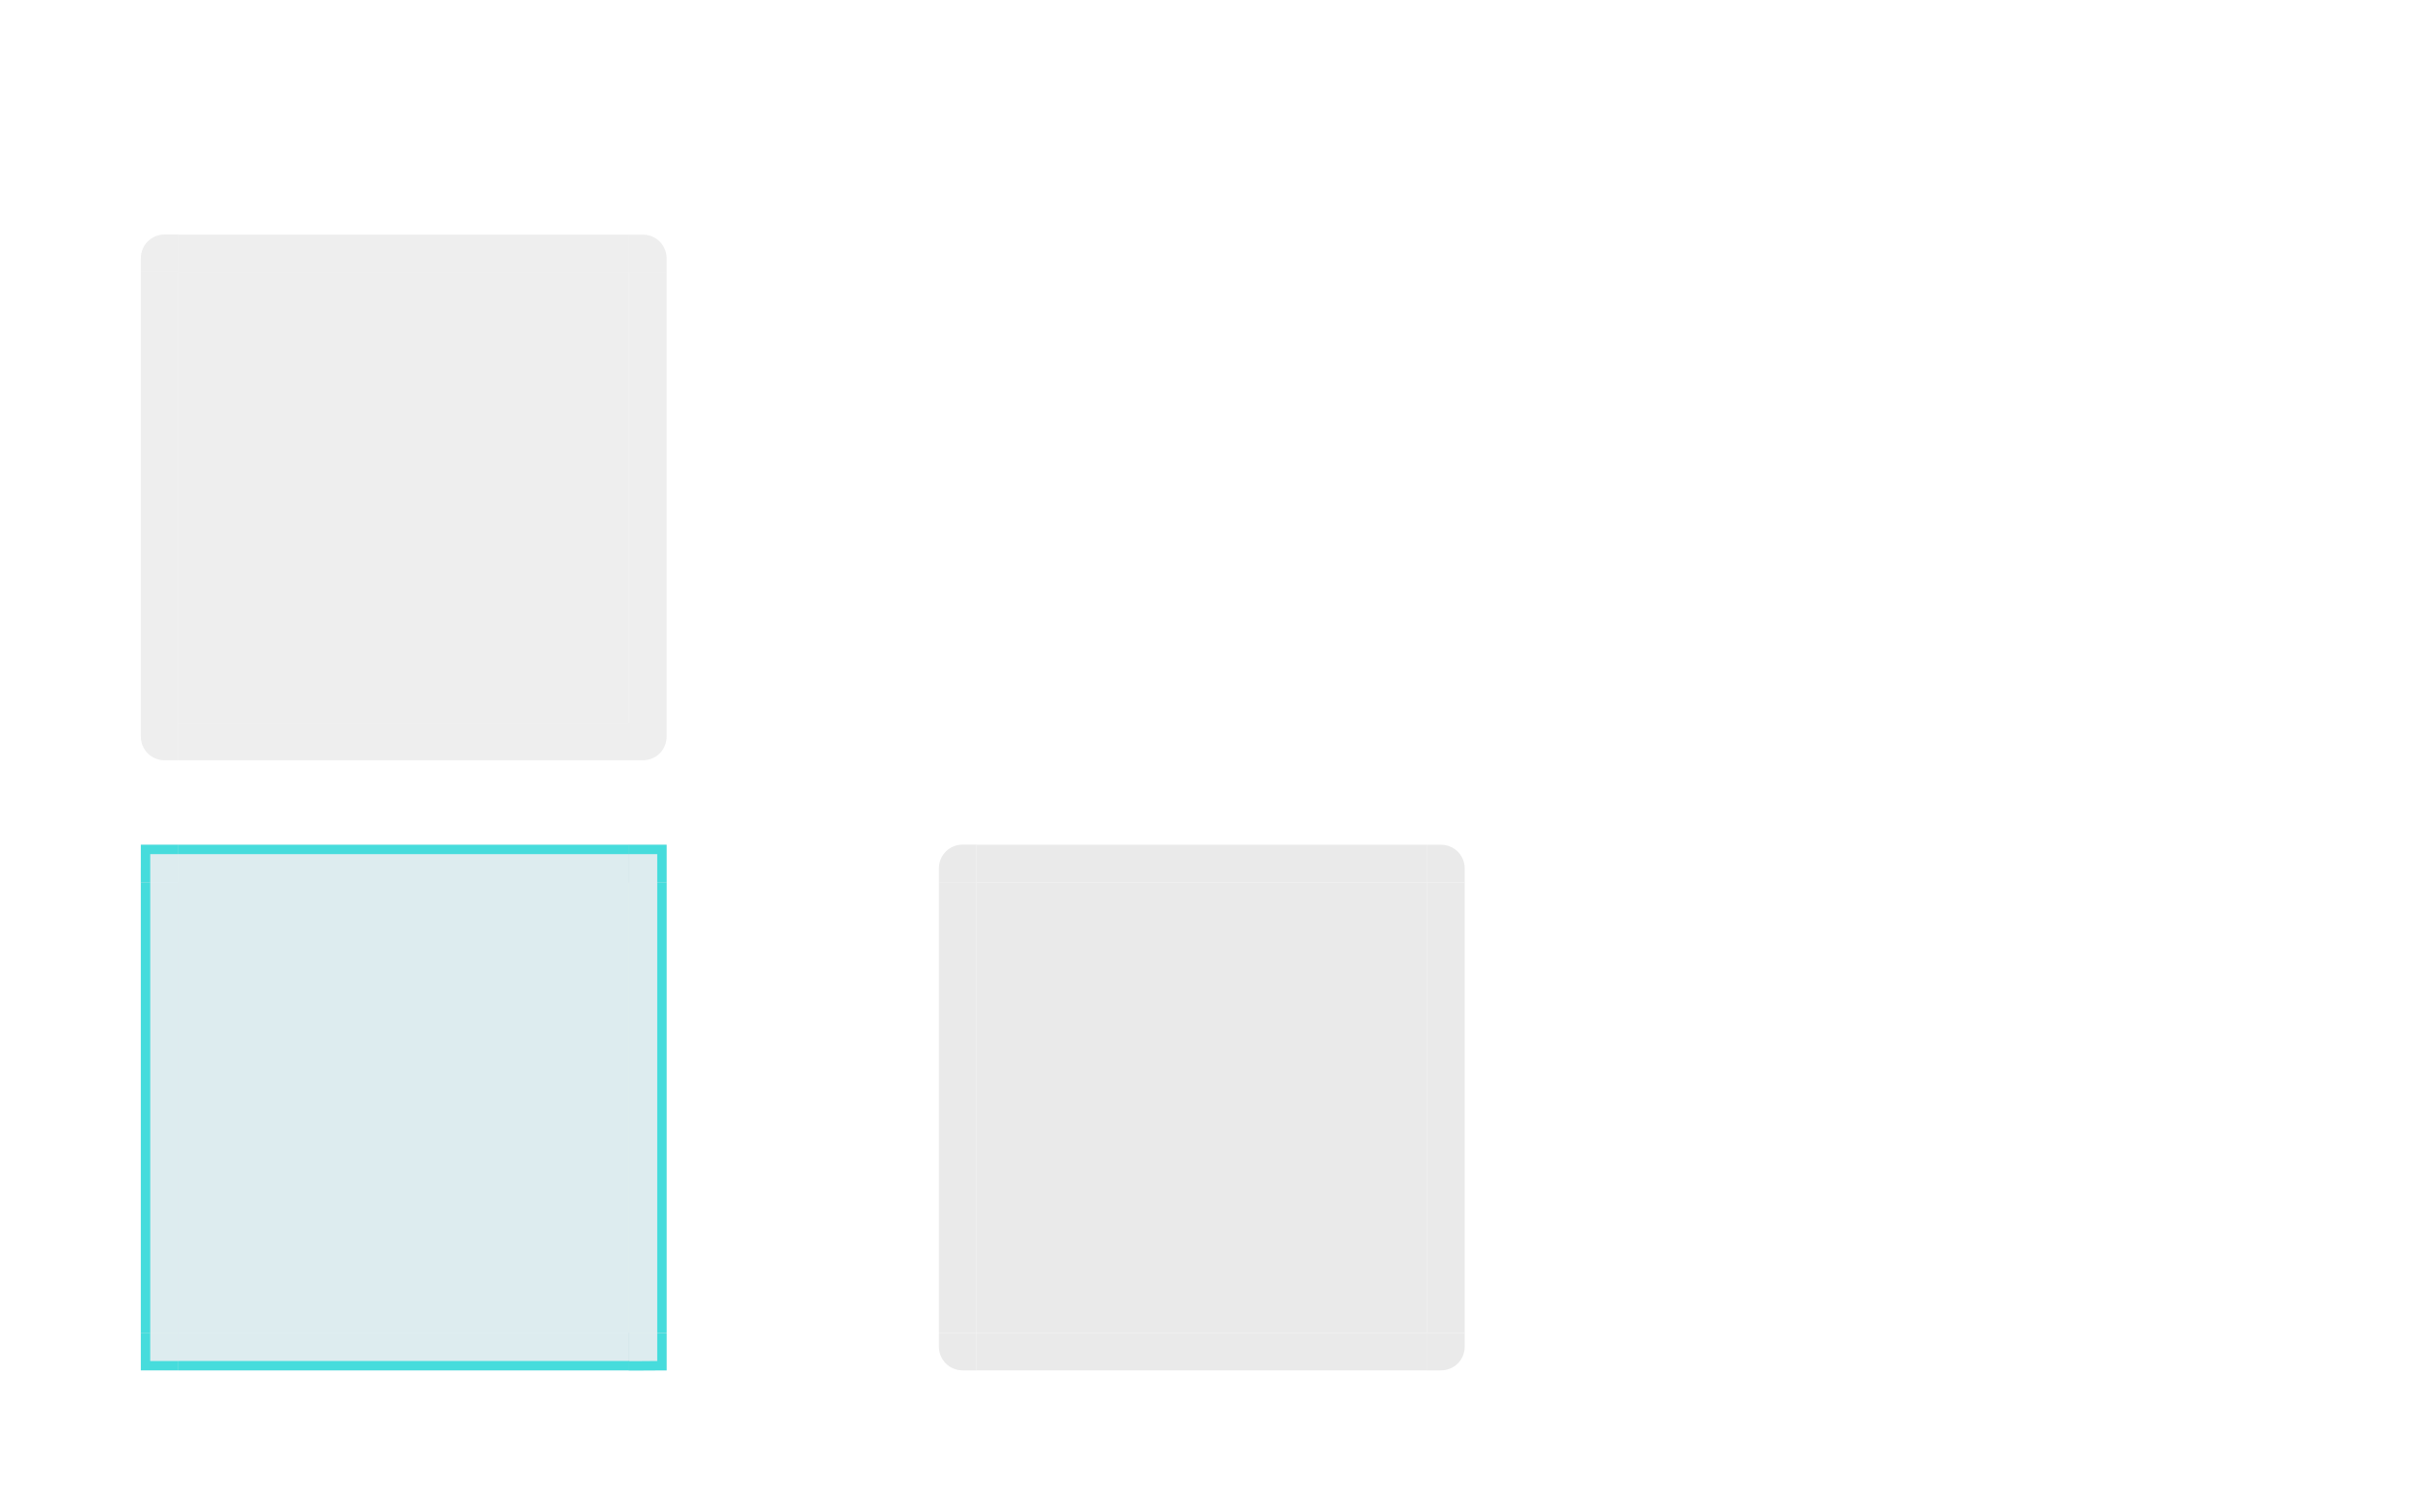
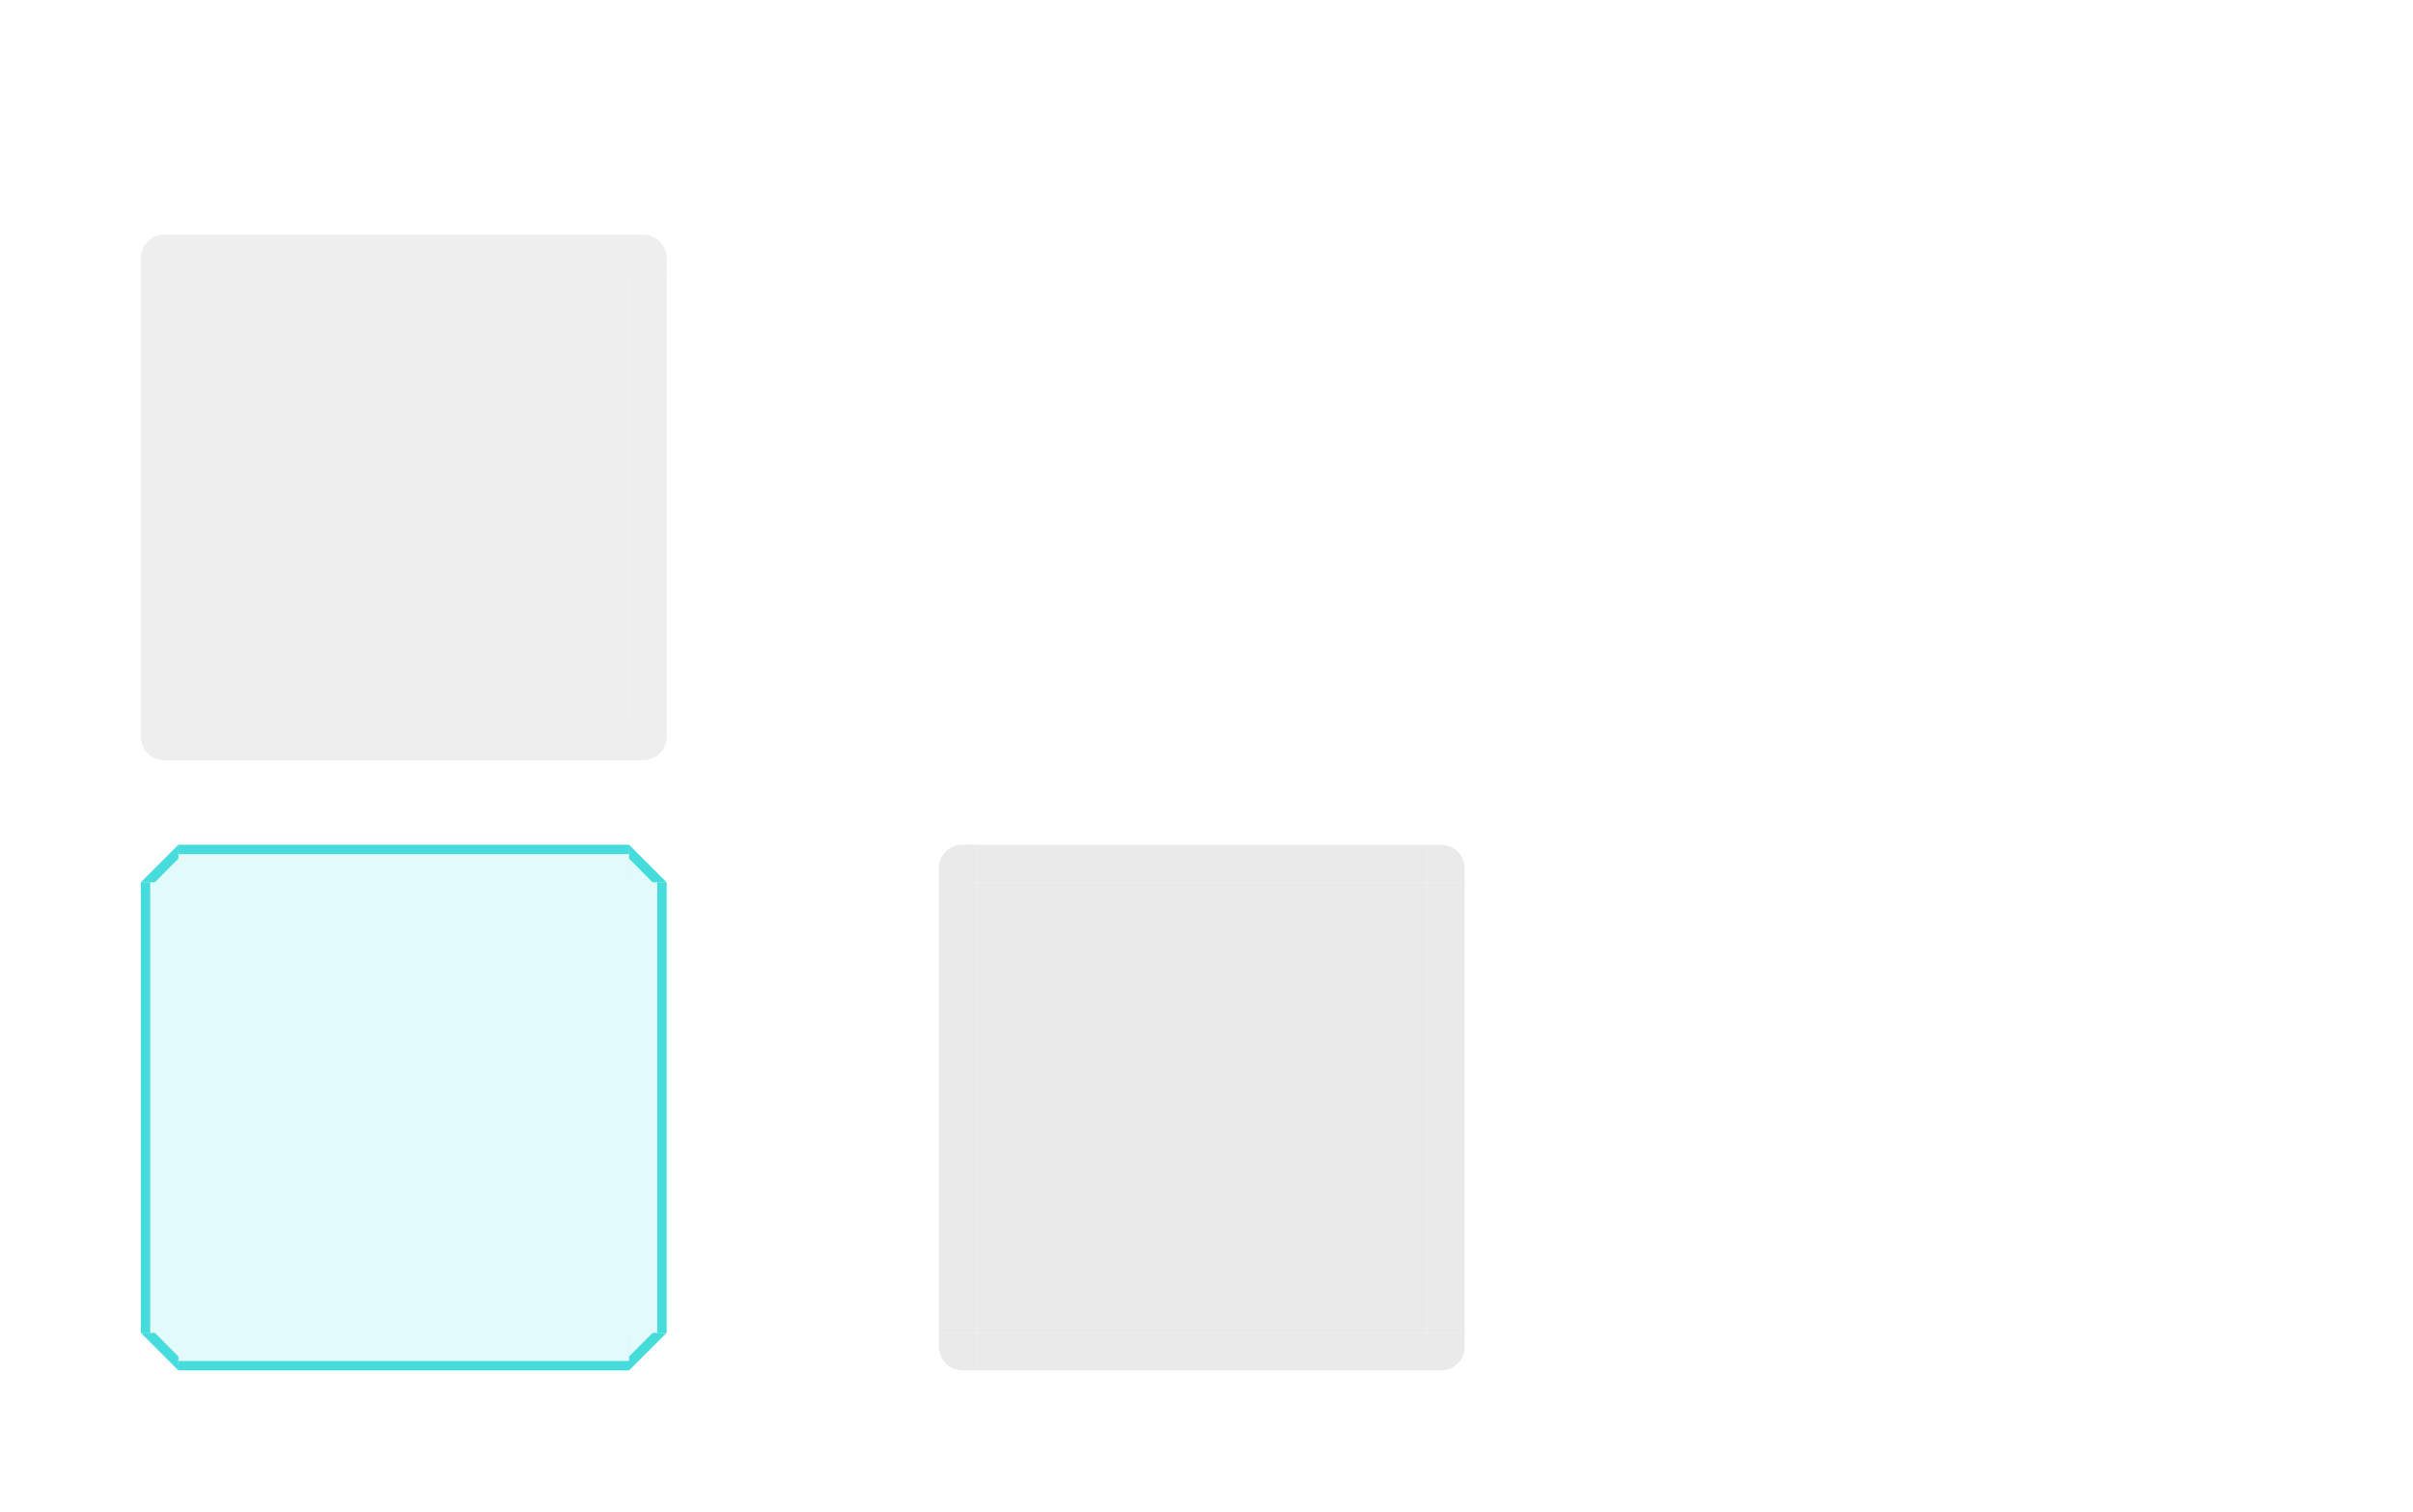
<svg xmlns="http://www.w3.org/2000/svg" xmlns:xlink="http://www.w3.org/1999/xlink" id="svg184" version="1.0" height="161" width="257">
  <defs id="defs3">
    <style type="text/css" id="current-color-scheme">.ColorScheme-Text {
        color:#7B7C7E;
      }
      .ColorScheme-Background{
        color:#EFF0F1;
      }
      .ColorScheme-Highlight{
        color:#3DAEE6;
      }
      .ColorScheme-ViewText {
        color:#7B7C7E;
      }
      .ColorScheme-ViewBackground{
        color:#FCFCFC;
      }
      .ColorScheme-ViewHover {
        color:#3DAEE6;
      }
      .ColorScheme-ViewFocus{
        color:#1E92FF;
      }
      .ColorScheme-ButtonText {
        color:#7B7C7E;
      }
      .ColorScheme-ButtonBackground{
        color:#EFF0F1;
      }
      .ColorScheme-ButtonHover {
        color:#3DAEE6;
      }
      .ColorScheme-ButtonFocus{
        color:#1E92FF;
      }</style>
  </defs>
  <rect id="hint-tile-center" x="49.93" y="-90.32" width="40" height="40" style="opacity:0.875;fill:#008000" />
  <path id="normal-center" d="m 105,21 v 48 h 48 V 21 Z" style="opacity:0;fill:#000000;fill-opacity:0.928;stroke-width:1" />
  <g id="normal-topleft" transform="matrix(0.5714292,0,0,0.5714292,-4.651536,-454.2062)" style="opacity:0;fill:#000000;fill-opacity:0.928">
    <rect x="183.14" y="822.86" width="7" height="7" id="rect62" style="opacity:0.521;fill:#000000;fill-opacity:0.928;stroke-width:3.5" />
    <g style="fill:#000000;fill-opacity:0.928" id="g60">
      <path d="m 186.14,829.86 h 4 v -4 h -1.469 c -1.405,0 -2.531,1.116 -2.531,2.531 z" id="path54" style="opacity:0.823;fill:#000000;fill-opacity:0.928" />
      <path d="m 185.14,828.39 c 0,-1.948 1.588,-3.531 3.531,-3.531 h 1.469 v 1 h -1.469 c -1.405,0 -2.531,1.116 -2.531,2.531 v 1.469 h -1 z" id="path56" style="opacity:0.85;fill:#000000;fill-opacity:0.928" />
      <path d="m 186.14,829.86 h 1 v -1 c 0,-1.415 0.595,-2 2,-2 h 1 v -1 h -1.469 c -1.405,0 -2.531,1.116 -2.531,2.531 z" id="path58" style="fill:#000000;fill-opacity:0.928" />
    </g>
  </g>
  <g id="normal-top" transform="matrix(0.366413,0,0,0.5714273,35.33017,-454.2046)" style="opacity:0;fill:#000000;fill-opacity:0.928">
    <g style="fill:#000000;fill-opacity:0.928" id="g71">
      <path d="m 190.14,825.86 v 4 h 131 v -4 z" id="path65" style="opacity:0.823;fill:#000000;fill-opacity:0.928" />
      <path d="m 190.14,824.86 v 1 h 131 v -1 z" id="path67" style="opacity:0.85;fill:#000000;fill-opacity:0.928" />
      <path d="m 190.14,825.86 v 1 h 131 v -1 z" id="path69" style="fill:#000000;fill-opacity:0.928" />
    </g>
    <rect x="190.14" y="822.86" width="131" height="2" id="rect73" style="opacity:0.521;fill:#000000;fill-opacity:0.928;stroke-width:6.608" />
  </g>
  <use style="opacity:0" height="100%" width="100%" transform="rotate(90,129,45.00005)" id="normal-right" xlink:href="#normal-top" y="0" x="0" />
  <use style="opacity:0" height="100%" width="100%" transform="matrix(0,-1,1.000011,0,83.9998,173.9999)" id="normal-left" xlink:href="#normal-top" y="0" x="0" />
  <use style="opacity:0" height="100%" width="100%" transform="matrix(1,0,0,-1,9.7013627e-5,89.99999)" id="normal-bottom" xlink:href="#normal-top" y="0" x="0" />
  <use style="opacity:0" height="100%" width="100%" transform="matrix(-1,0,0,1,258,-1.2372944e-5)" id="normal-topright" xlink:href="#normal-topleft" y="0" x="0" />
  <use style="opacity:0" height="100%" width="100%" transform="matrix(1,0,0,-1,2.0013627e-5,90)" id="normal-bottomleft" xlink:href="#normal-topleft" y="0" x="0" />
  <use style="opacity:0" height="100%" width="100%" transform="rotate(-180,129,45)" id="normal-bottomright" xlink:href="#normal-topleft" y="0" x="0" />
-   <path class="ColorScheme-ButtonFocus" style="color:#1e92ff;opacity:0.15;fill:#197d91;fill-opacity:1;fill-rule:nonzero;stroke:none" d="m 19,93.999 v 48 h 48 V 93.999 Z" id="hover-center" />
+   <path class="ColorScheme-ButtonFocus" style="color:#1e92ff;opacity:0.15;fill:#46dcdc;fill-opacity:1;fill-rule:nonzero;stroke:none" d="m 19,93.999 v 48 h 48 V 93.999 Z" id="hover-center" />
  <g id="hover-left" transform="matrix(1,0,0,3.000983,-171.1429,-2396.403)">
-     <path class="ColorScheme-ButtonFocus" style="color:#1e92ff;opacity:0.15;fill:#197d91;fill-opacity:1;fill-rule:nonzero;stroke:none;stroke-width:1" d="m 186.143,829.863 v 15.995 h 4 v -15.995 z" id="path4119-9" />
+     <path class="ColorScheme-ButtonFocus" style="color:#1e92ff;opacity:0.15;fill:#46dcdc;fill-opacity:1;fill-rule:nonzero;stroke:none;stroke-width:1" d="m 186.143,829.863 v 15.995 h 4 v -15.995 z" id="path4119-9" />
    <path id="path3175" d="m 186.143,829.863 v 15.995 h 1 v -15.995 z" style="color:#1e92ff;opacity:1;fill:#46dcdc;fill-opacity:1;fill-rule:nonzero;stroke:none;stroke-width:1" class="ColorScheme-ButtonFocus" />
  </g>
-   <g id="hover-topleft" transform="translate(-171.1429,-735.8571)">
-     <path d="M 15 90 L 15 92.432 C 14.999 92.465 14.99 92.497 14.99 92.531 L 14.99 94 L 15 94 L 18.99 94 L 18.99 90 L 17.521 90 L 15 90 z " style="color:#1e92ff;opacity:0.15;fill:#197d91;fill-opacity:1;fill-rule:nonzero;stroke:none" id="path3133" transform="translate(171.1429,735.8571)" />
-     <path class="ColorScheme-ButtonFocus" id="path3135" d="m 186.143,825.857 v 2.531 1.469 h 1 v -1.094 c 0,-1.062 0,-1.906 0,-1.906 h 3 v -1 z" style="color:#1e92ff;opacity:1;fill:#46dcdc;fill-opacity:1;fill-rule:nonzero;stroke:none" />
-   </g>
  <g id="hover-top" transform="matrix(0.366577,0,0,1,-50.71201,-735.8577)">
-     <path class="ColorScheme-ButtonFocus" id="path4143-7" d="m 190.143,825.857 v 4 h 131 v -4 z" style="color:#1e92ff;opacity:0.15;fill:#197d91;fill-opacity:1;fill-rule:nonzero;stroke:none" />
+     <path class="ColorScheme-ButtonFocus" id="path4143-7" d="m 190.143,825.857 v 4 h 131 v -4 z" style="color:#1e92ff;opacity:0.15;fill:#46dcdc;fill-opacity:1;fill-rule:nonzero;stroke:none" />
    <path style="color:#1e92ff;opacity:1;fill:#46dcdc;fill-opacity:1;fill-rule:nonzero;stroke:none;stroke-width:1" d="m 190.17,825.857 v 1 h 130.973 v -1 z" id="path3131" class="ColorScheme-ButtonFocus" />
  </g>
-   <g id="hover-topright" transform="translate(-254.1429,-735.8577)">
-     <path d="M 67 90 L 67 94 L 67.01 94 L 71 94 L 71 92.531 L 71 90 L 68.469 90 L 67.01 90 L 67 90 z " style="color:#1e92ff;opacity:0.15;fill:#197d91;fill-opacity:1;fill-rule:nonzero;stroke:none" id="path4155-3" transform="translate(254.1429,735.8577)" />
-     <path class="ColorScheme-ButtonFocus" id="path3135-4" d="m 325.143,825.857 c 0,0 0,1.116 0,2.531 v 1.469 h -1 v -1.094 c 0,-1.062 0,-1.905 0,-1.906 h -3 v -1 z" style="color:#1e92ff;opacity:1;fill:#46dcdc;fill-opacity:1;fill-rule:nonzero;stroke:none" />
-   </g>
  <g id="hover-right" transform="matrix(1,0,0,3.000002,-254.1429,-2395.573)">
-     <path class="ColorScheme-ButtonFocus" id="path4167-1" d="m 325.143,829.857 v 16 h -4 v -16 z" style="color:#1e92ff;opacity:0.15;fill:#197d91;fill-opacity:1;fill-rule:nonzero;stroke:none" />
+     <path class="ColorScheme-ButtonFocus" id="path4167-1" d="m 325.143,829.857 v 16 h -4 v -16 z" style="color:#1e92ff;opacity:0.15;fill:#46dcdc;fill-opacity:1;fill-rule:nonzero;stroke:none" />
    <path style="color:#1e92ff;fill:#46dcdc;fill-opacity:1;fill-rule:nonzero;stroke:none;opacity:1" d="m 325.143,829.857 v 16 h -1 v -16 z" id="path3157" class="ColorScheme-ButtonFocus" />
  </g>
-   <g id="hover-bottomright" transform="rotate(180,128.5714,485.9283)">
-     <path d="M 67 142 L 67 146 L 68.469 146 C 68.475 146 68.482 145.998 68.488 145.998 L 71 145.998 L 71 143.469 L 71 142 L 67.01 142 L 67 142 z " style="color:#1e92ff;opacity:0.15;fill:#197d91;fill-opacity:1;fill-rule:nonzero;stroke:none" id="path3133-3" transform="rotate(-180,128.5714,485.9283)" />
-     <path class="ColorScheme-ButtonFocus" id="path3135-6" d="M 43.531,89.438 C 42.126,89.438 41,89.452 41,89.452 l 0,3.985 h 1 v -2.985 c 0,0 0.852,-0.015 1.906,-0.015 H 45 v -1 z" style="color:#1e92ff;opacity:1;fill:#46dcdc;fill-opacity:1;fill-rule:nonzero;stroke:none" transform="translate(145.1429,736.4046)" />
-   </g>
  <g id="hover-bottom" transform="matrix(-0.366577,0,0,-1,136.7236,971.8568)">
-     <path class="ColorScheme-ButtonFocus" id="path4143-7-6" d="m 190.143,825.857 v 4 h 131 v -4 z" style="color:#1e92ff;opacity:0.15;fill:#197d91;fill-opacity:1;fill-rule:nonzero;stroke:none" />
+     <path class="ColorScheme-ButtonFocus" id="path4143-7-6" d="m 190.143,825.857 v 4 h 131 v -4 z" style="color:#1e92ff;opacity:0.15;fill:#46dcdc;fill-opacity:1;fill-rule:nonzero;stroke:none" />
    <path style="color:#1e92ff;fill:#46dcdc;fill-opacity:1;fill-rule:nonzero;stroke:none;opacity:1" d="m 190.143,825.857 v 1 h 131 v -1 z" id="path3131-8" class="ColorScheme-ButtonFocus" />
-   </g>
-   <g id="hover-bottomleft" transform="rotate(180,170.0714,485.9283)">
-     <path d="M 15 142 L 15 143.469 L 15 145.998 L 17.512 145.998 C 17.518 145.998 17.525 146 17.531 146 L 19 146 L 19 142 L 18.99 142 L 15 142 z " style="color:#1e92ff;opacity:0.15;fill:#197d91;fill-opacity:1;fill-rule:nonzero;stroke:none" id="path4155-3-03" transform="rotate(-180,170.0714,485.9283)" />
-     <path class="ColorScheme-ButtonFocus" id="path3135-4-1" d="m 322.612,825.857 c 1.405,0 2.531,0.002 2.531,0.002 v 3.998 h -1 v -3 c 0,0 -0.852,3e-4 -1.906,3e-4 h -1.094 v -1 z" style="color:#1e92ff;opacity:1;fill:#46dcdc;fill-opacity:1;fill-rule:nonzero;stroke:none" />
  </g>
  <path class="ColorScheme-ButtonFocus" style="color:#1e92ff;opacity:0.8;fill:#eaeaea;fill-opacity:1;fill-rule:nonzero;stroke:none" d="m 19,29 v 48 h 48 v -48 z" id="selected-center" />
  <g id="selected-left" transform="matrix(1,0,0,3.000983,-171.1429,-2461.402)">
    <path class="ColorScheme-ButtonFocus" style="color:#1e92ff;opacity:0.8;fill:#eaeaea;fill-rule:nonzero;stroke:none;fill-opacity:1" d="m 186.143,829.857 v 16 h 4 v -16 z" id="path4119" />
  </g>
  <g id="selected-topleft" transform="translate(-171.1429,-800.8728)">
    <path class="ColorScheme-ButtonFocus" id="path4131" d="m 186.143,829.857 h 4 v -4 h -1.469 c -1.405,0 -2.531,1.116 -2.531,2.531 z" style="color:#1e92ff;opacity:0.8;fill:#eaeaea;fill-opacity:1;fill-rule:nonzero;stroke:none" />
  </g>
  <g id="selected-top" transform="matrix(0.366577,0,0,1,-50.71201,-800.857)">
    <path class="ColorScheme-ButtonFocus" id="path4143" d="m 190.143,825.857 v 4 h 131 v -4 z" style="color:#1e92ff;opacity:0.8;fill:#eaeaea;fill-opacity:1;fill-rule:nonzero;stroke:none" />
  </g>
  <g id="selected-topright" transform="translate(-254.1429,-800.857)">
    <path class="ColorScheme-ButtonFocus" style="color:#1e92ff;opacity:0.8;fill:#eaeaea;fill-opacity:1;fill-rule:nonzero;stroke:none" d="m 321.143,825.857 v 4 h 4 v -1.469 c 0,-1.405 -1.116,-2.531 -2.531,-2.531 z" id="path4155" />
  </g>
  <g id="selected-right" transform="matrix(1,0,0,3.000002,-254.1429,-2460.573)">
    <path class="ColorScheme-ButtonFocus" id="path4167" d="m 325.143,829.857 v 16 h -4 v -16 z" style="color:#1e92ff;opacity:0.8;fill:#eaeaea;fill-opacity:1;fill-rule:nonzero;stroke:none" />
  </g>
  <g id="selected-bottomright" transform="rotate(180,128.5714,453.4286)">
    <path class="ColorScheme-ButtonFocus" id="path4131-3" d="m 186.143,829.857 h 4 v -4 h -1.469 c -1.405,0 -2.531,1.116 -2.531,2.531 z" style="color:#1e92ff;opacity:0.8;fill:#eaeaea;fill-opacity:1;fill-rule:nonzero;stroke:none" />
  </g>
  <g id="selected-bottom" transform="matrix(-0.366577,0,0,-1,136.7236,906.8573)">
    <path class="ColorScheme-ButtonFocus" id="path4143-6" d="m 190.143,825.857 v 4 h 131 v -4 z" style="color:#1e92ff;opacity:0.8;fill:#eaeaea;fill-opacity:1;fill-rule:nonzero;stroke:none" />
  </g>
  <g id="selected-bottomleft" transform="rotate(180,170.0714,453.4286)">
    <path class="ColorScheme-ButtonFocus" style="color:#1e92ff;opacity:0.8;fill:#eaeaea;fill-opacity:1;fill-rule:nonzero;stroke:none" d="m 321.143,825.857 v 4 h 4 v -1.469 c 0,-1.405 -1.116,-2.531 -2.531,-2.531 z" id="path4155-5" />
  </g>
  <path class="ColorScheme-ButtonFocus" style="color:#1e92ff;fill:#eaeaea;fill-opacity:1;fill-rule:nonzero;stroke:none" d="m 104,94 v 48 h 48 v -48 z" id="selected+hover-center" />
  <g id="selected+hover-left" transform="matrix(1,0,0,3.000983,-86.14285,-2396.403)">
    <path class="ColorScheme-ButtonFocus" style="color:#1e92ff;fill:#eaeaea;fill-opacity:1;fill-rule:nonzero;stroke:none" d="m 186.143,829.857 v 16 h 4 v -16 z" id="path4119-9-6" />
  </g>
  <g id="selected+hover-topleft" transform="translate(-86.14285,-735.8728)">
    <path class="ColorScheme-ButtonFocus" id="path4131-9-7" d="m 186.143,829.857 h 4 v -4 h -1.469 c -1.405,0 -2.531,1.116 -2.531,2.531 z" style="color:#1e92ff;fill:#eaeaea;fill-opacity:1;fill-rule:nonzero;stroke:none" />
  </g>
  <g id="selected+hover-top" transform="matrix(0.366577,0,0,1,34.28799,-735.857)">
    <path class="ColorScheme-ButtonFocus" id="path4143-7-8" d="m 190.143,825.857 v 4 h 131 v -4 z" style="color:#1e92ff;fill:#eaeaea;fill-opacity:1;fill-rule:nonzero;stroke:none" />
  </g>
  <g id="selected+hover-topright" transform="translate(-169.1429,-735.857)">
    <path class="ColorScheme-ButtonFocus" style="color:#1e92ff;fill:#eaeaea;fill-opacity:1;fill-rule:nonzero;stroke:none" d="m 321.143,825.857 v 4 h 4 v -1.469 c 0,-1.405 -1.116,-2.531 -2.531,-2.531 z" id="path4155-3-0" />
  </g>
  <g id="selected+hover-right" transform="matrix(1,0,0,3.000002,-169.1429,-2395.573)">
    <path class="ColorScheme-ButtonFocus" id="path4167-1-9" d="m 325.143,829.857 v 16 h -4 v -16 z" style="color:#1e92ff;fill:#eaeaea;fill-opacity:1;fill-rule:nonzero;stroke:none" />
  </g>
  <g id="selected+hover-bottomright" transform="rotate(180,171.0714,485.9286)">
    <path class="ColorScheme-ButtonFocus" id="path4131-9-7-7" d="m 186.143,829.857 h 4 v -4 h -1.469 c -1.405,0 -2.531,1.116 -2.531,2.531 z" style="color:#1e92ff;fill:#eaeaea;fill-opacity:1;fill-rule:nonzero;stroke:none" />
  </g>
  <g id="selected+hover-bottom" transform="matrix(-0.366577,0,0,-1,221.7236,971.8571)">
    <path class="ColorScheme-ButtonFocus" id="path4143-7-8-4" d="m 190.143,825.857 v 4 h 131 v -4 z" style="color:#1e92ff;fill:#eaeaea;fill-opacity:1;fill-rule:nonzero;stroke:none" />
  </g>
  <g id="selected+hover-bottomleft" transform="rotate(180,212.5714,485.9286)">
    <path class="ColorScheme-ButtonFocus" style="color:#1e92ff;fill:#eaeaea;fill-opacity:1;fill-rule:nonzero;stroke:none" d="m 321.143,825.857 v 4 h 4 v -1.469 c 0,-1.405 -1.116,-2.531 -2.531,-2.531 z" id="path4155-3-0-0" />
  </g>
+   <g id="hover-topleft">
+     <path id="path3133" style="color:#1e92ff;opacity:0.15;fill:#46dcdc;fill-opacity:1;fill-rule:nonzero;stroke:none;stroke-width:1.001" d="m 19,90 -3.99,4 H 19 Z m -3.99,4 v -1.572 c -0.001,0.034 -0.01,0.066 -0.01,0.1 v 1.472 z" />
+     <path style="fill:#46dcdc;fill-opacity:1;stroke:none;stroke-width:1px;stroke-linecap:butt;stroke-linejoin:miter;stroke-opacity:1" d="M 19,90 15,94 16.496,94 19,91.476 Z" id="path910" />
+   </g>
+   <g id="hover-topright" transform="matrix(-1,0,0,1,85.99997,0)">
+     <path id="path923" style="color:#1e92ff;opacity:0.15;fill:#46dcdc;fill-opacity:1;fill-rule:nonzero;stroke:none;stroke-width:1.001" d="m 19,90 -3.99,4 H 19 Z m -3.99,4 v -1.572 c -0.001,0.034 -0.01,0.066 -0.01,0.1 v 1.472 z" />
+     <path style="fill:#46dcdc;fill-opacity:1;stroke:none;stroke-width:1px;stroke-linecap:butt;stroke-linejoin:miter;stroke-opacity:1" d="M 19,90 15,94 16.496,94 19,91.476 Z" id="path925" />
+   </g>
+   <g id="hover-bottomleft" transform="matrix(1,0,0,-1,0,236)">
+     <path id="path929" style="color:#1e92ff;opacity:0.15;fill:#46dcdc;fill-opacity:1;fill-rule:nonzero;stroke:none;stroke-width:1.001" d="m 19,90 -3.99,4 H 19 Z m -3.99,4 v -1.572 c -0.001,0.034 -0.01,0.066 -0.01,0.1 v 1.472 z" />
+     <path style="fill:#46dcdc;fill-opacity:1;stroke:none;stroke-width:1px;stroke-linecap:butt;stroke-linejoin:miter;stroke-opacity:1" d="M 19,90 15,94 16.496,94 19,91.476 Z" id="path931" />
+   </g>
+   <g id="hover-bottomright" transform="rotate(180,42.99998,118)">
+     <path id="path935" style="color:#1e92ff;opacity:0.15;fill:#46dcdc;fill-opacity:1;fill-rule:nonzero;stroke:none;stroke-width:1.001" d="m 19,90 -3.99,4 H 19 Z m -3.99,4 v -1.572 c -0.001,0.034 -0.01,0.066 -0.01,0.1 v 1.472 z" />
+     <path style="fill:#46dcdc;fill-opacity:1;stroke:none;stroke-width:1px;stroke-linecap:butt;stroke-linejoin:miter;stroke-opacity:1" d="M 19,90 15,94 16.496,94 19,91.476 Z" id="path937" />
+   </g>
</svg>
